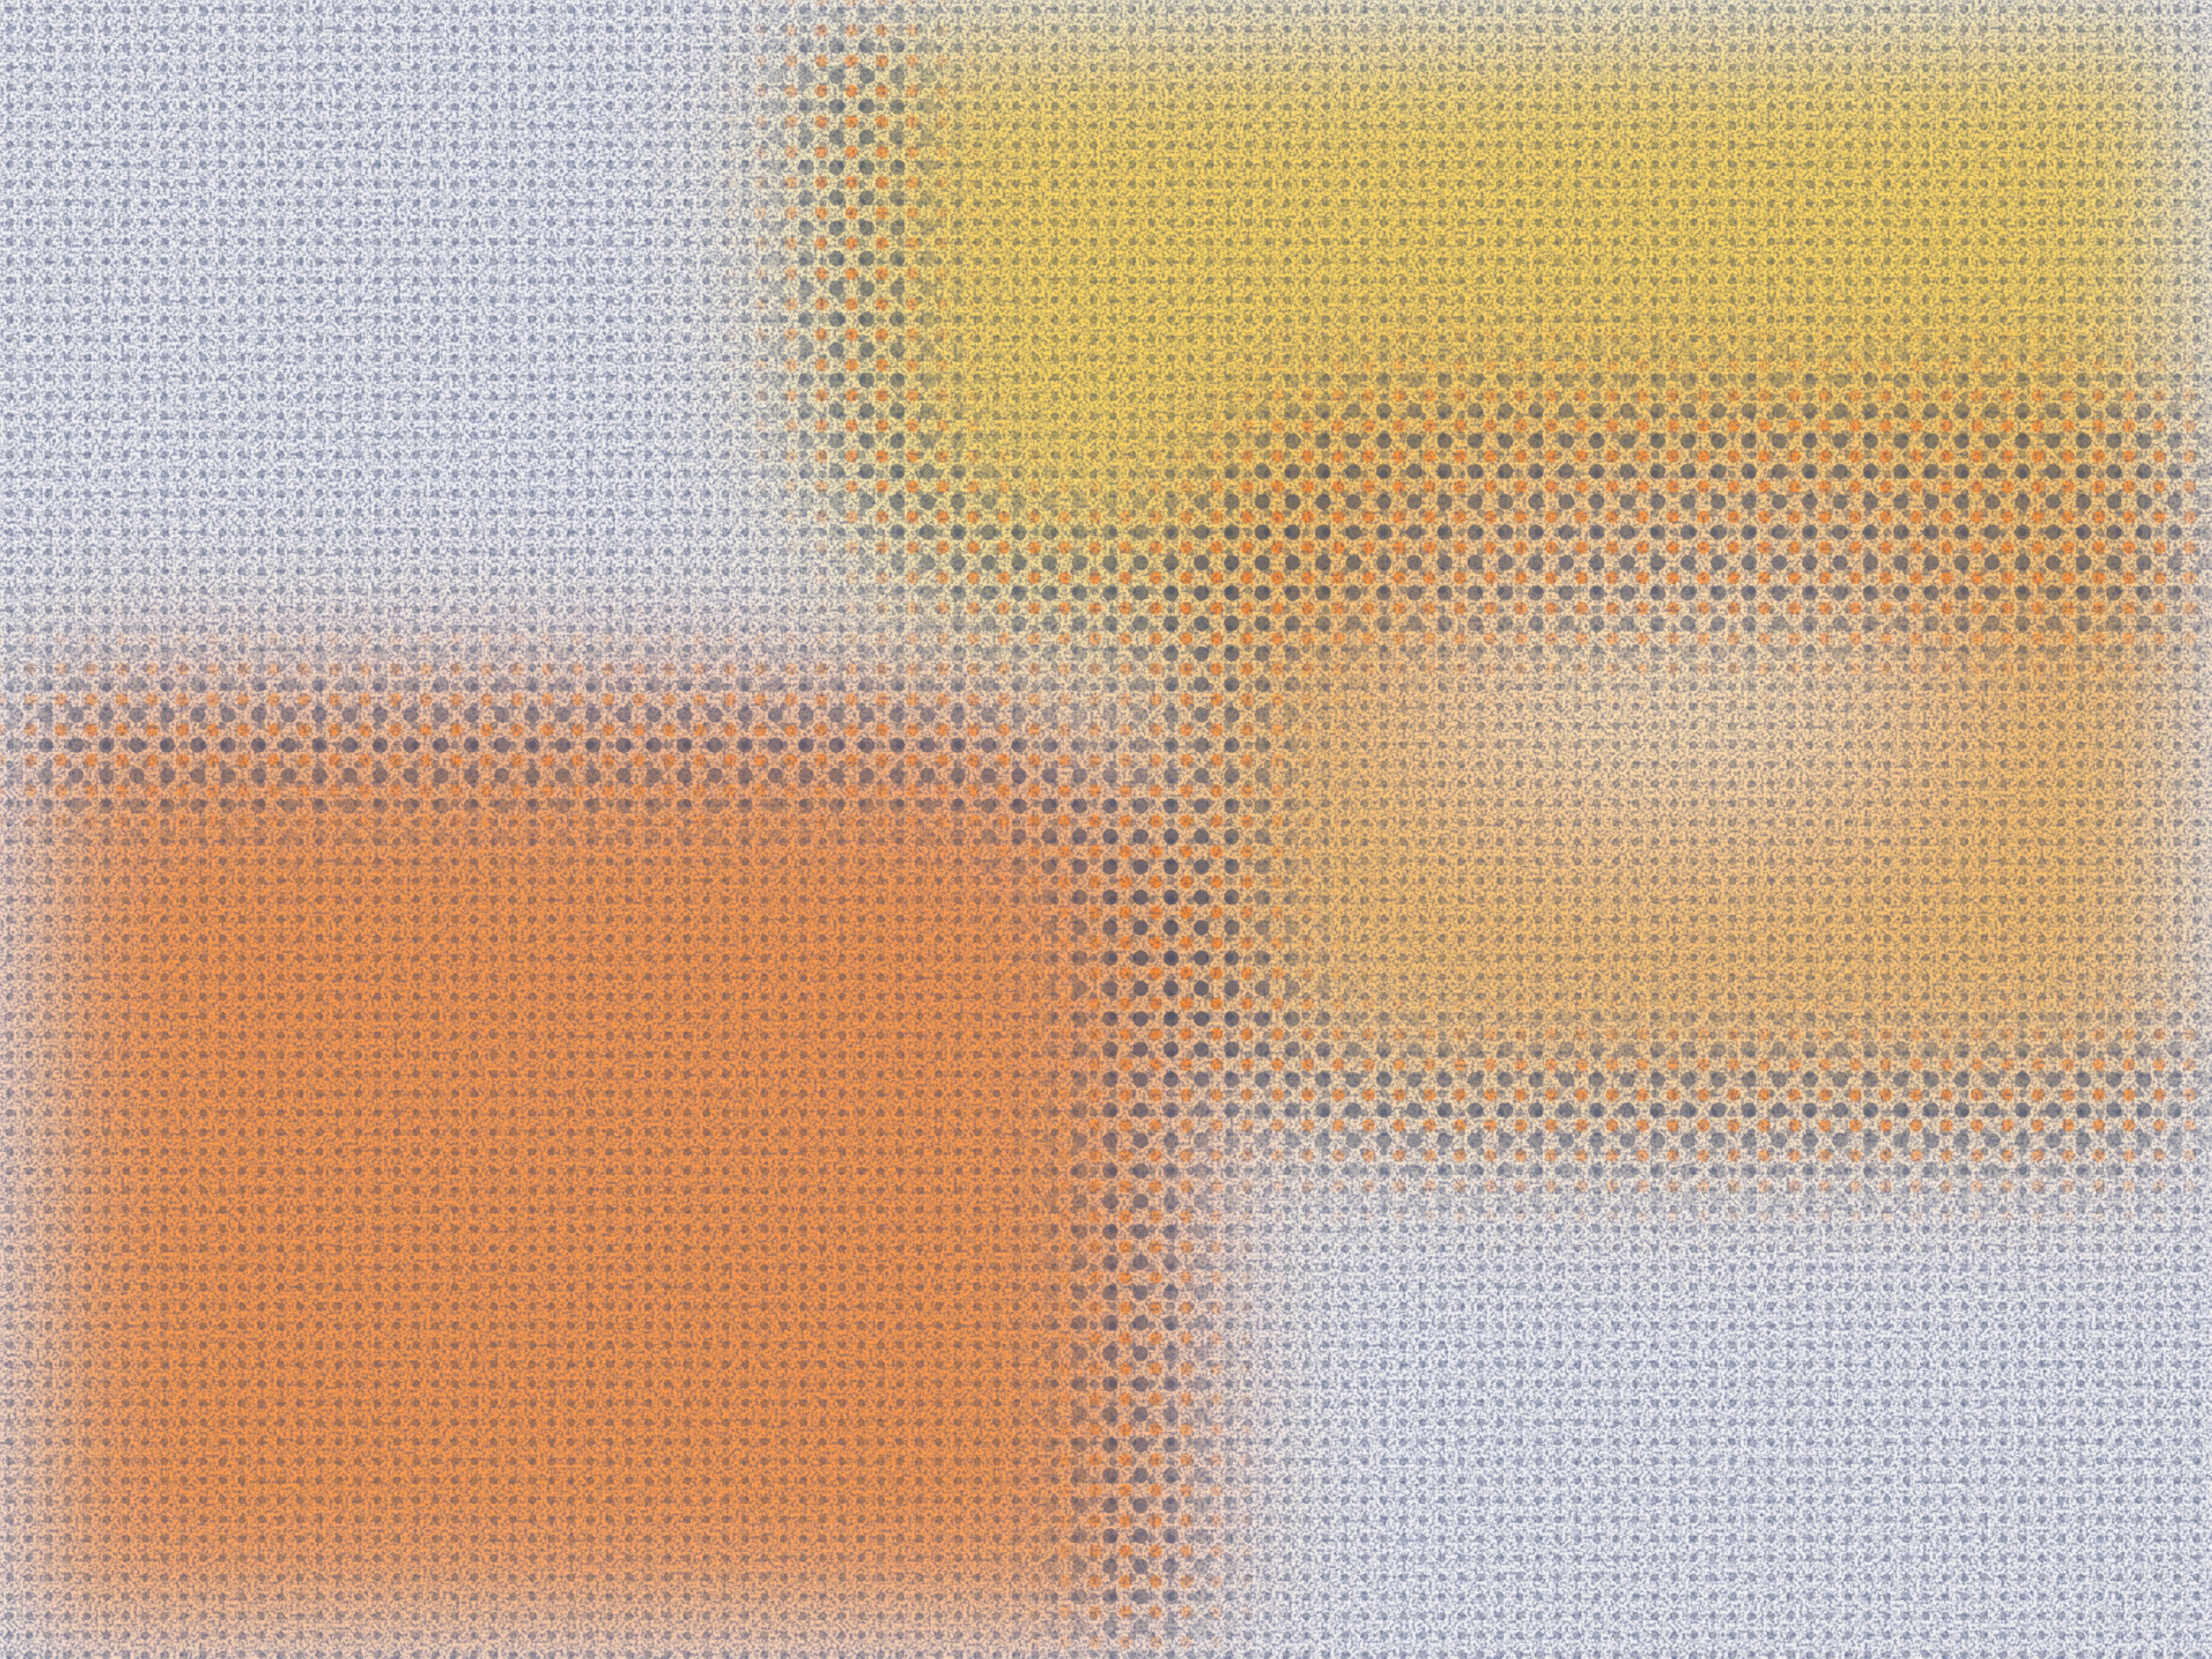
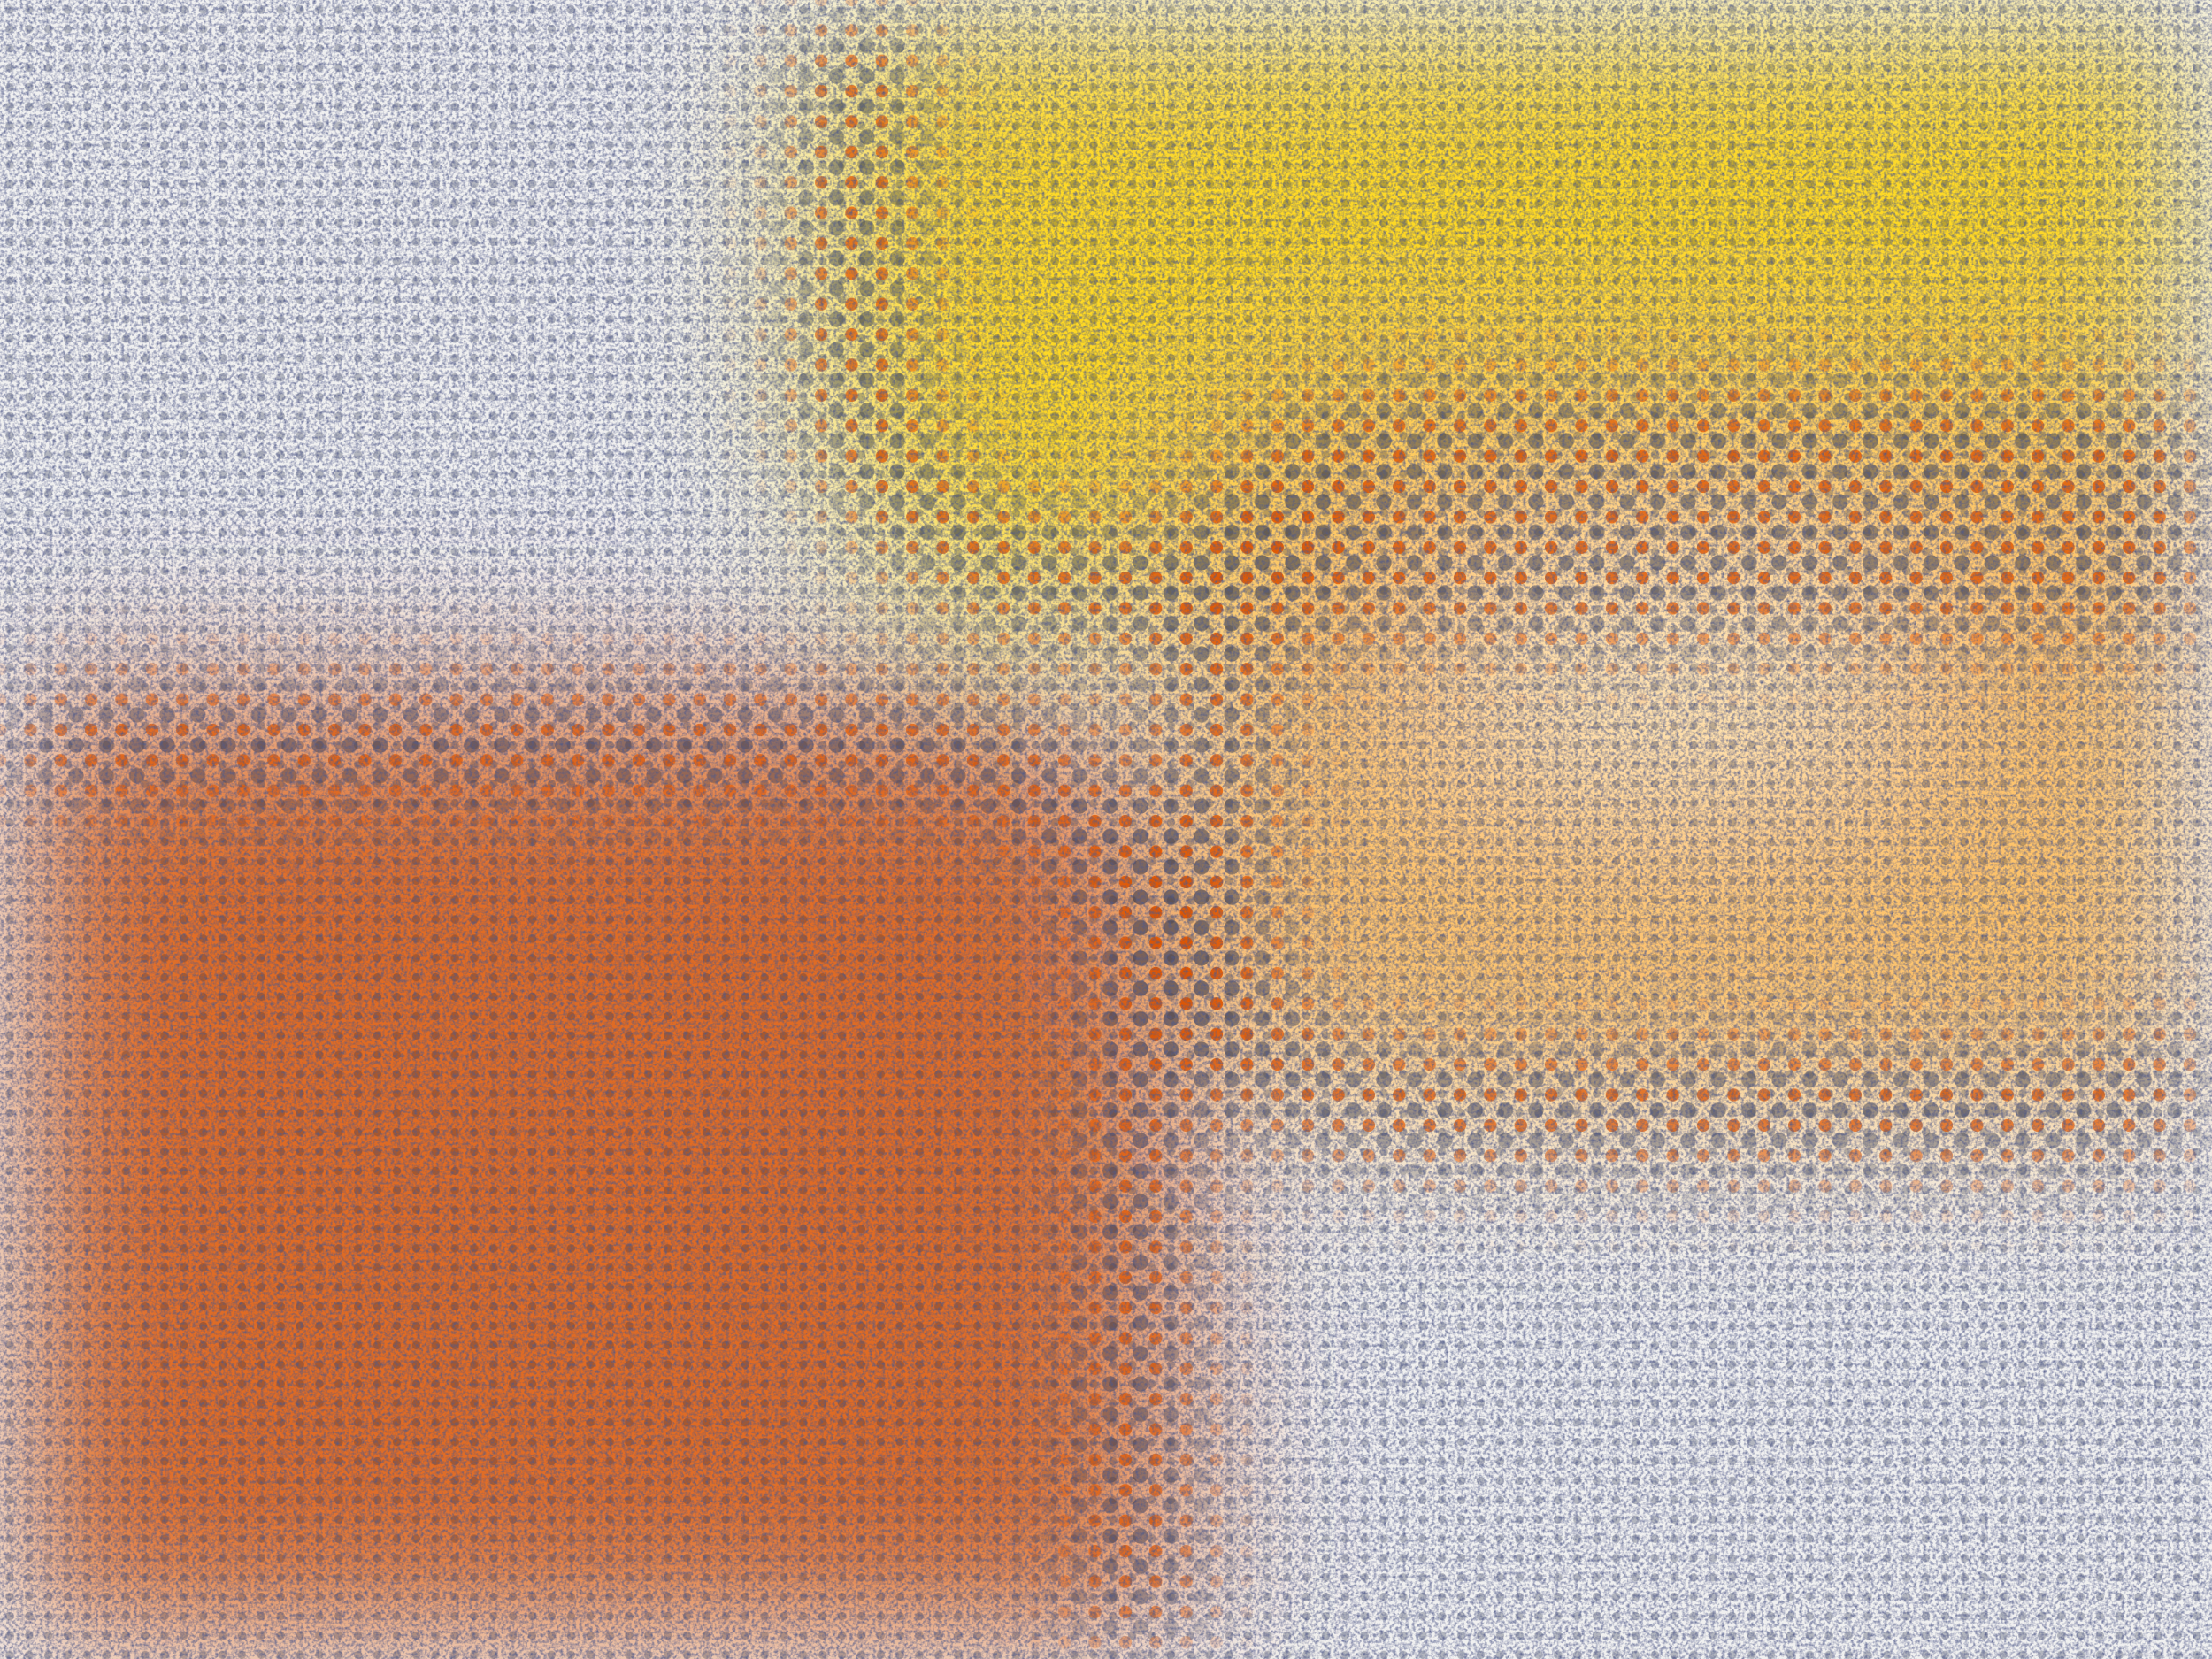
<svg xmlns="http://www.w3.org/2000/svg" viewBox="0 0 800 600" preserveAspectRatio="xMidYMid slice">
  <defs>
    <filter id="soft" x="-30%" y="-30%" width="160%" height="160%">
      <feGaussianBlur stdDeviation="34" />
    </filter>
    <filter id="softEdge" x="-30%" y="-30%" width="160%" height="160%">
      <feGaussianBlur stdDeviation="18" />
    </filter>
    <pattern id="screen" width="7" height="7" patternUnits="userSpaceOnUse">
-       <circle cx="3.5" cy="3.5" r="1.5" fill="#16294d" fill-opacity=".3" />
+       <circle cx="3.5" cy="3.5" r="1.5" fill="#232d4b" fill-opacity=".3" />
    </pattern>
    <pattern id="dotsA" width="11" height="11" patternUnits="userSpaceOnUse">
-       <circle cx="5.5" cy="5.5" r="2.8" fill="#16294d" fill-opacity=".6" />
+       <circle cx="5.5" cy="5.5" r="2.8" fill="#232d4b" fill-opacity=".6" />
    </pattern>
    <pattern id="dotsB" width="11" height="11" patternUnits="userSpaceOnUse">
-       <circle cx="0" cy="0" r="2.3" fill="#ff8a2b" />
-       <circle cx="11" cy="0" r="2.3" fill="#ff8a2b" />
-       <circle cx="0" cy="11" r="2.3" fill="#ff8a2b" />
-       <circle cx="11" cy="11" r="2.3" fill="#ff8a2b" />
+       <circle cx="0" cy="0" r="2.3" fill="#dc5300" />
+       <circle cx="11" cy="0" r="2.3" fill="#dc5300" />
+       <circle cx="0" cy="11" r="2.3" fill="#dc5300" />
+       <circle cx="11" cy="11" r="2.3" fill="#dc5300" />
    </pattern>
    <mask id="edges">
      <rect width="800" height="600" fill="#000" />
      <g filter="url(#softEdge)" fill="none" stroke="#fff" stroke-width="40">
        <rect x="-90" y="270" width="500" height="400" rx="80" />
        <rect x="310" y="-110" width="620" height="320" rx="80" />
        <rect x="440" y="160" width="380" height="240" rx="60" />
      </g>
    </mask>
    <filter id="grain" x="0" y="0" width="100%" height="100%">
      <feTurbulence type="fractalNoise" baseFrequency=".85" numOctaves="2" seed="11" />
      <feColorMatrix type="matrix" values="0 0 0 0 .08  0 0 0 0 .1  0 0 0 0 .25  0 0 0 1.6 -.6" />
    </filter>
  </defs>
  <g filter="url(#soft)" opacity=".85">
-     <rect x="-100" y="260" width="520" height="420" rx="80" fill="#ff8a2b" />
-     <rect x="300" y="-120" width="640" height="340" rx="80" fill="#ffd23f" />
+     <rect x="-100" y="260" width="520" height="420" rx="80" fill="#dc5300" />
+     <rect x="300" y="-120" width="640" height="340" rx="80" fill="#ffd300" />
    <rect x="430" y="150" width="400" height="250" rx="60" fill="#ffb84d" />
    <rect x="520" y="200" width="170" height="90" rx="40" fill="#ffe4b0" />
-     <rect x="110" y="380" width="190" height="120" rx="40" fill="#ff8a2b" fill-opacity=".7" />
+     <rect x="110" y="380" width="190" height="120" rx="40" fill="#dc5300" fill-opacity=".7" />
  </g>
  <rect width="800" height="600" fill="url(#screen)" />
  <g mask="url(#edges)">
    <rect width="800" height="600" fill="url(#dotsA)" />
    <rect width="800" height="600" fill="url(#dotsB)" />
  </g>
  <rect width="800" height="600" filter="url(#grain)" />
</svg>
